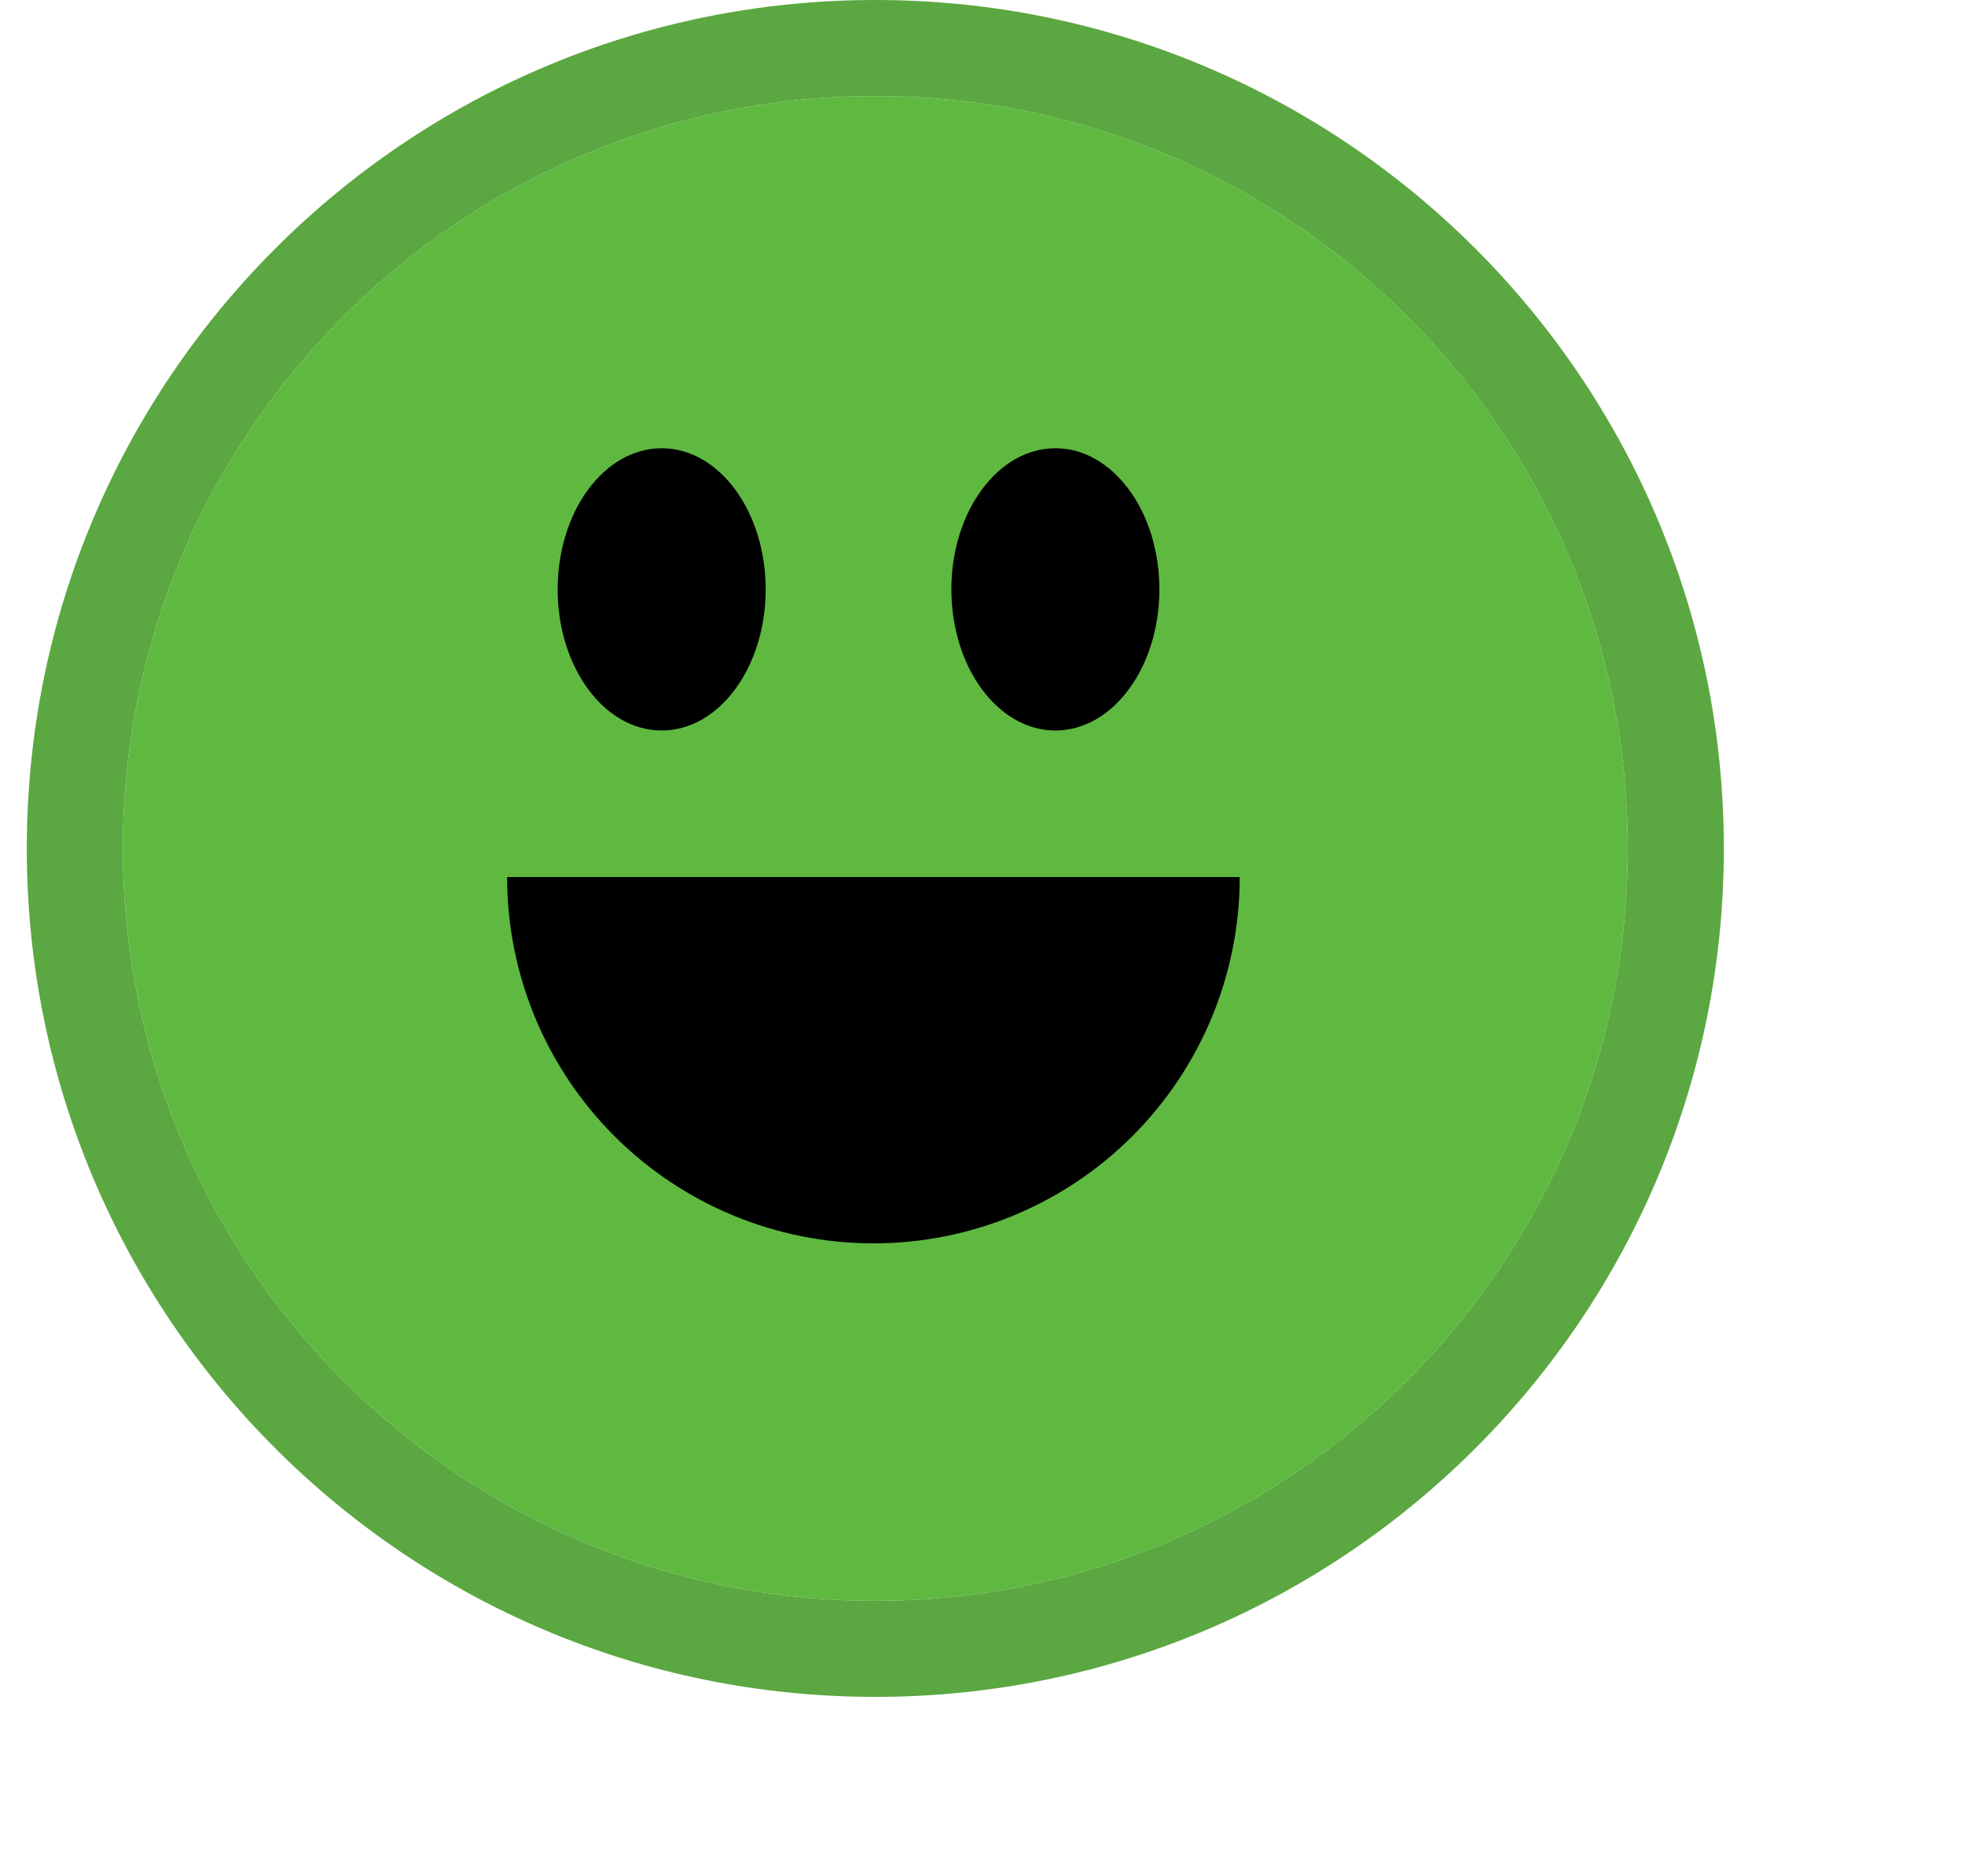
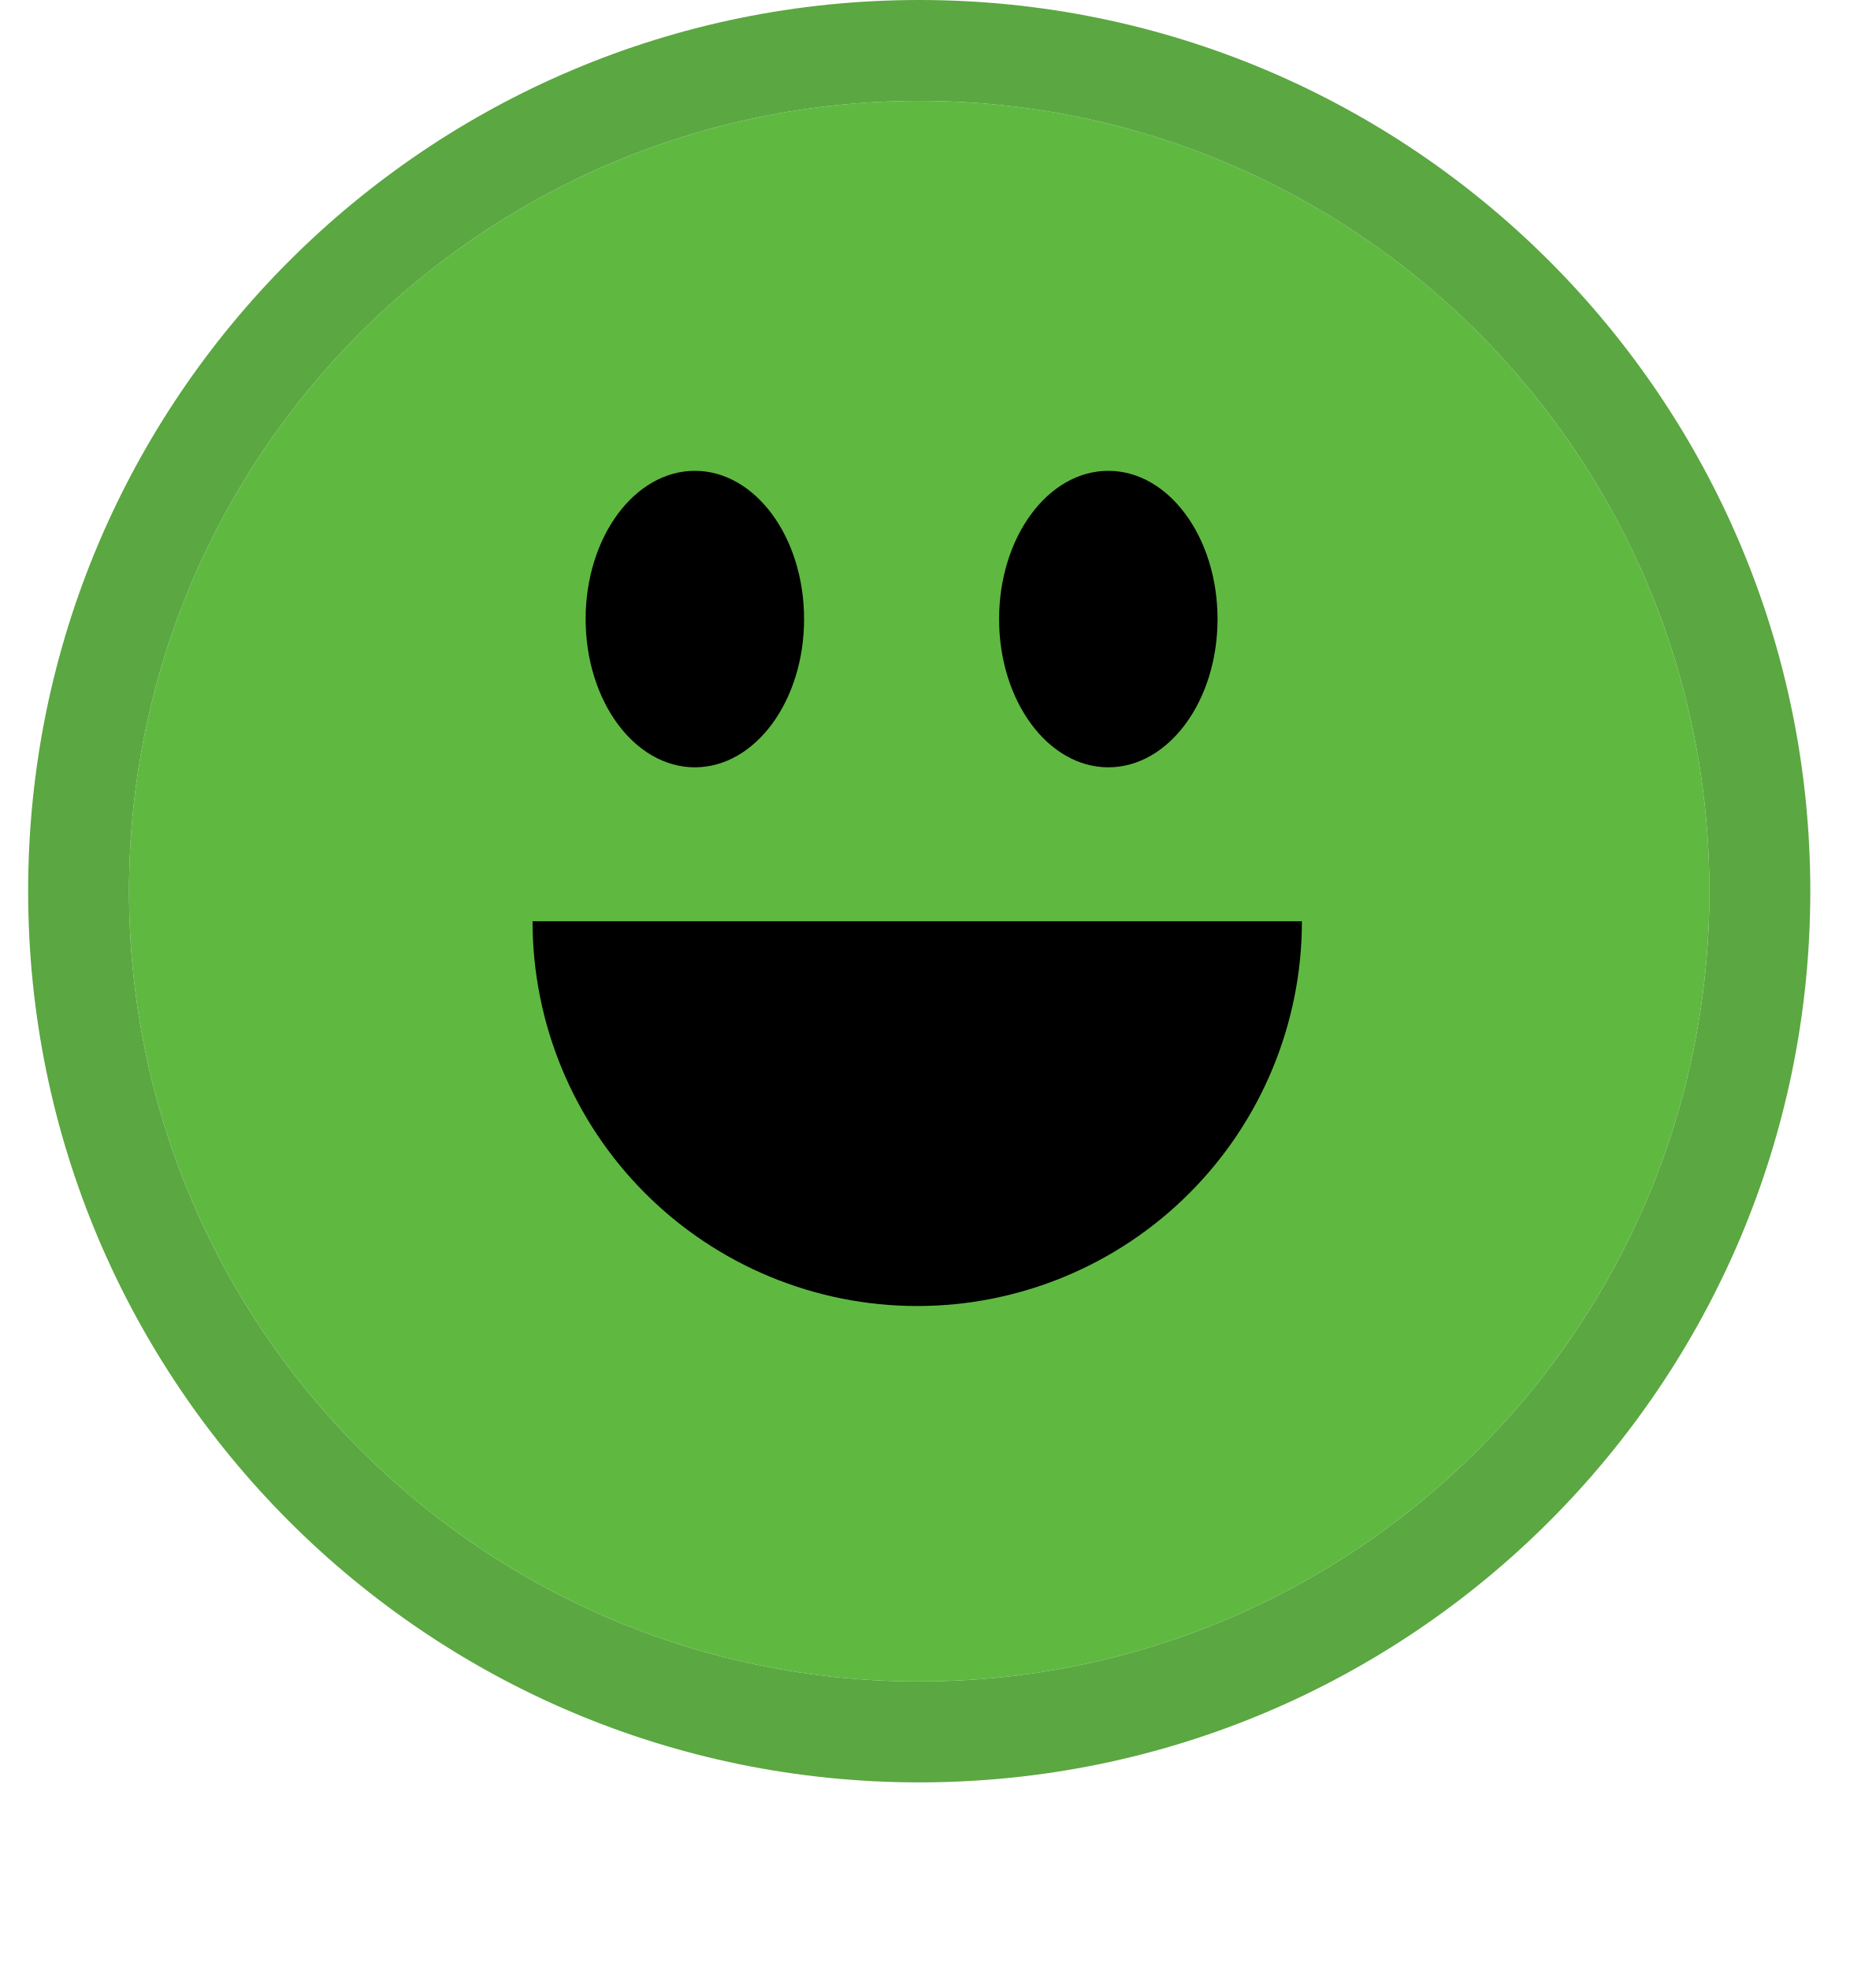
- <svg xmlns="http://www.w3.org/2000/svg" viewBox="0 0 44 42" fill="none">
+ <svg xmlns="http://www.w3.org/2000/svg" viewBox="0 0 40 42" fill="none">
  <g id="Emotion">
    <g id="Group 385">
      <path id="Ellipse 57" d="M36.449 19C36.449 28.305 28.905 35.849 19.6 35.849C10.295 35.849 2.751 28.305 2.751 19C2.751 9.694 10.295 2.151 19.6 2.151C28.905 2.151 36.449 9.694 36.449 19Z" fill="#5FB941" />
      <path id="Ellipse 57 (Stroke)" fill-rule="evenodd" clip-rule="evenodd" d="M38.6 19C38.6 29.493 30.093 38 19.6 38C9.107 38 0.6 29.493 0.6 19C0.6 8.507 9.107 0 19.6 0C30.093 0 38.6 8.507 38.6 19ZM19.6 35.849C28.905 35.849 36.449 28.305 36.449 19C36.449 9.695 28.905 2.151 19.6 2.151C10.295 2.151 2.751 9.695 2.751 19C2.751 28.305 10.295 35.849 19.6 35.849Z" fill="#5BA741" />
      <g id="face items">
        <path id="Ellipse 53" d="M17.145 13.198C17.145 14.944 16.103 16.359 14.816 16.359C13.53 16.359 12.487 14.944 12.487 13.198C12.487 11.453 13.53 10.038 14.816 10.038C16.103 10.038 17.145 11.453 17.145 13.198Z" fill="black" />
        <path id="Ellipse 54" d="M25.961 13.198C25.961 14.944 24.919 16.359 23.632 16.359C22.346 16.359 21.303 14.944 21.303 13.198C21.303 11.453 22.346 10.038 23.632 10.038C24.919 10.038 25.961 11.453 25.961 13.198Z" fill="black" />
        <path id="Ellipse 55" d="M11.355 19.641C11.355 21.816 12.219 23.903 13.757 25.441C15.296 26.98 17.382 27.844 19.558 27.844C21.733 27.844 23.82 26.98 25.358 25.441C26.896 23.903 27.76 21.816 27.76 19.641L19.558 19.641L11.355 19.641Z" fill="black" />
      </g>
    </g>
  </g>
</svg>
